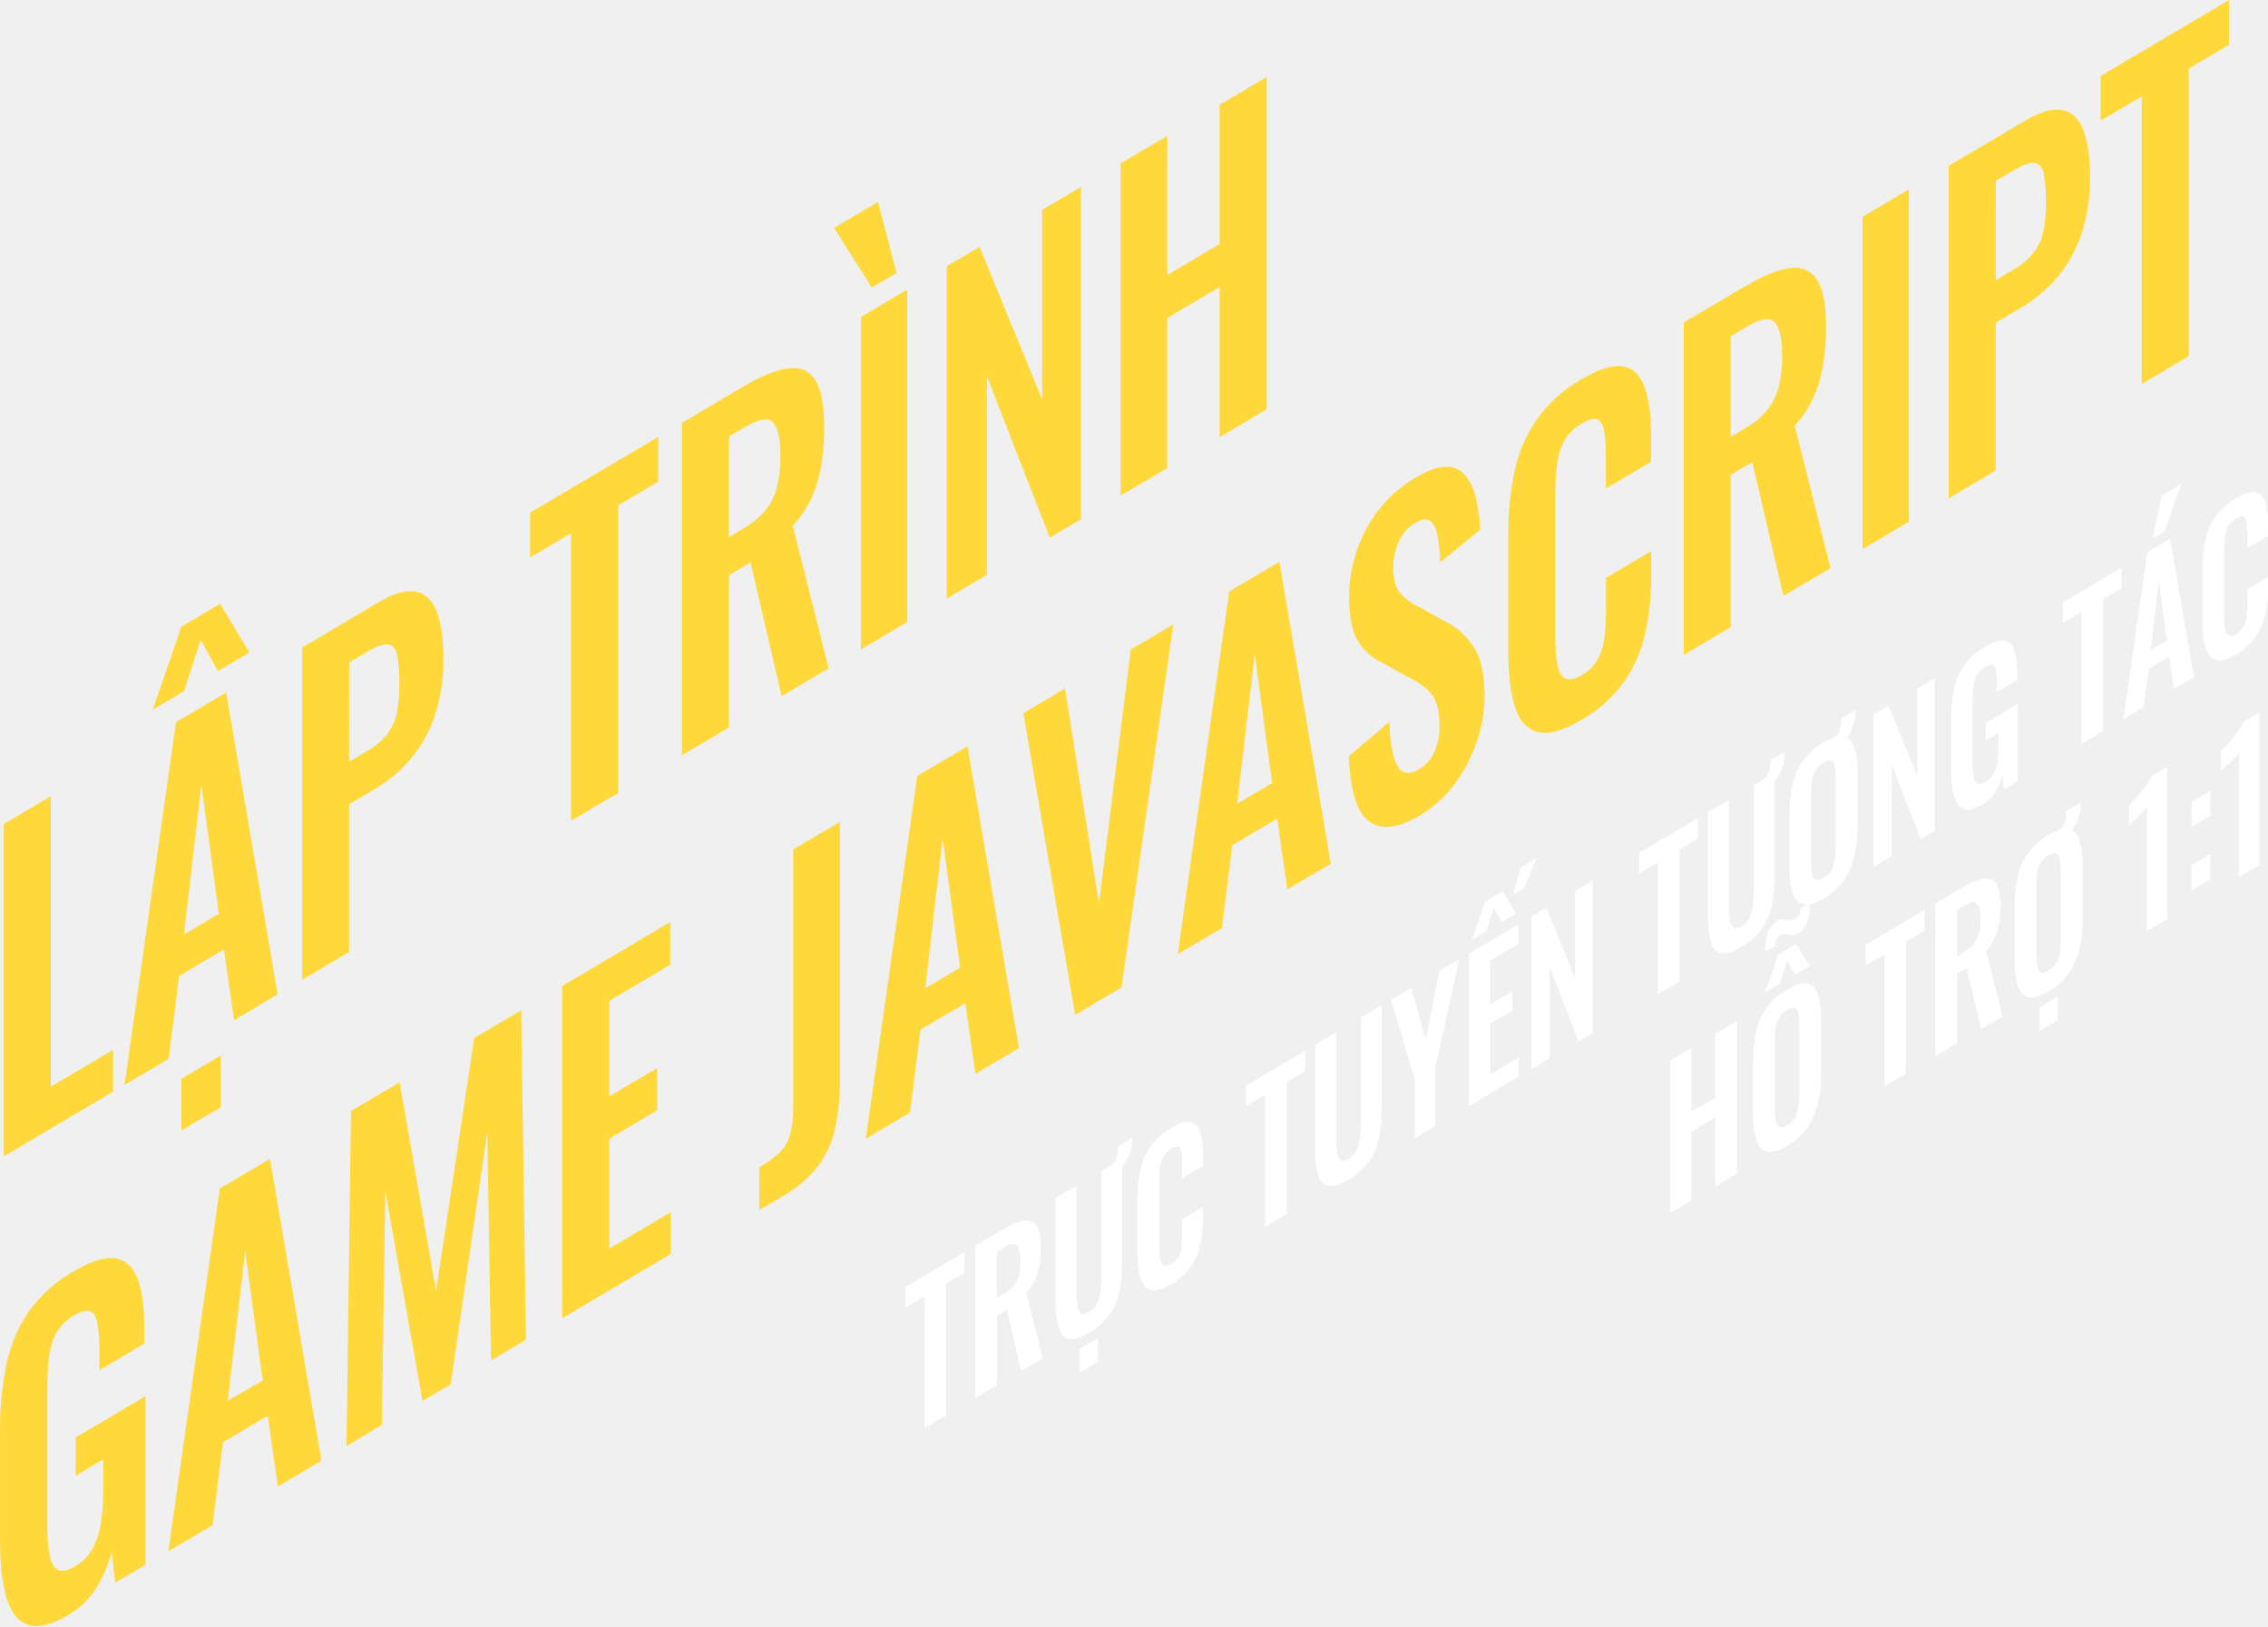
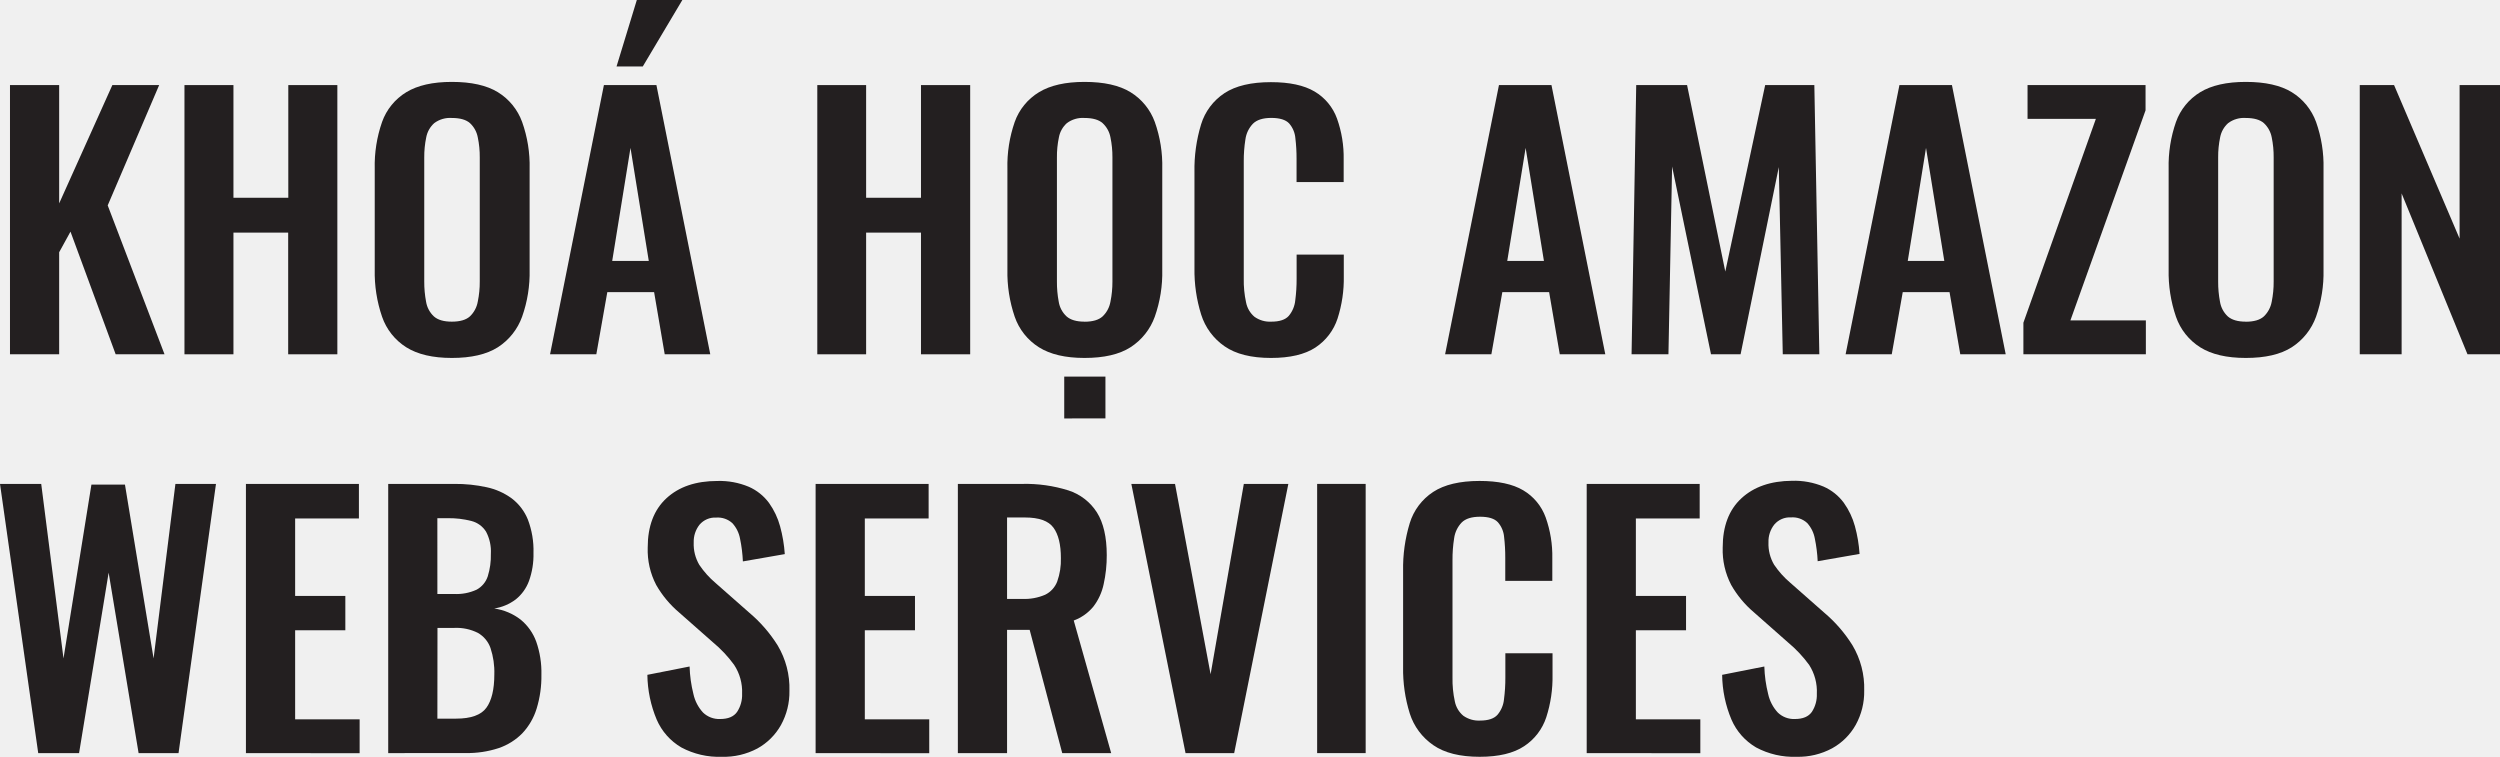
- <svg xmlns="http://www.w3.org/2000/svg" viewBox="0 0 825.64 591.85">
+ <svg xmlns="http://www.w3.org/2000/svg" id="Layer_1" data-name="Layer 1" viewBox="0 0 801.24 242.55">
  <defs>
-     <style>.cls-1{fill:#ffd83b;}.cls-2{fill:#fff;}</style>
+     <style>.cls-1{fill:#231f20;}</style>
  </defs>
-   <g id="Layer_3" data-name="Layer 3">
-     <path class="cls-1" d="M218,597.47V476.53l17.11-10.12V572.12l22.66-13.41v15.23Z" transform="translate(-216.61 -176.63)" />
-     <path class="cls-1" d="M261.94,571.48l18.73-132,18.27-10.81,18.73,109.86-15.84,9.37-3.7-25.73-16.31,9.64L278,562ZM272.23,434.9l10.4-30.19,14.11-8.34,10.64,17.74-11.45,6.77-6.24-11.38-6.13,18.7Zm10.4,153.16V569.25L297,560.77v18.81Zm.93-71.32,12.72-7.52-6.36-47Z" transform="translate(-216.61 -176.63)" />
-     <path class="cls-1" d="M326.57,533.26V412.32L354.09,396q8.43-5,13.7-4.07t7.75,7.14q2.47,6.22,2.48,17.12a64.17,64.17,0,0,1-3.12,20.88,48,48,0,0,1-8.73,15.69,51.92,51.92,0,0,1-13.24,11.12l-9.25,5.47v53.75Zm17.11-79.4,6.48-3.83a26,26,0,0,0,7.22-6A18.56,18.56,0,0,0,361,436.4a50.8,50.8,0,0,0,1-10.81,53.83,53.83,0,0,0-.75-10.23q-.75-3.66-3.24-4.14t-7.8,2.68l-6.48,3.83Z" transform="translate(-216.61 -176.63)" />
-     <path class="cls-1" d="M424.5,475.34V370.68l-14.91,8.82V363.22L456.3,335.6v16.27l-14.68,8.69V465.22Z" transform="translate(-216.61 -176.63)" />
-     <path class="cls-1" d="M464.86,451.47V330.54l22.43-13.27q9.48-5.61,16-6.56t9.95,4.05q3.4,5,3.41,17.09a86.72,86.72,0,0,1-1,13.76,48.35,48.35,0,0,1-3.53,12A39.32,39.32,0,0,1,505.21,368l13.07,51.84L501.16,430l-11.33-48.69L482,386v55.39ZM482,372.08l5.32-3.15a29.46,29.46,0,0,0,7.92-6.55,22.14,22.14,0,0,0,4.22-8.47,44.65,44.65,0,0,0,1.27-11.28q0-9.11-2.6-12.12t-9.89,1.29L482,335.5Z" transform="translate(-216.61 -176.63)" />
-     <path class="cls-1" d="M534,281.28l-13.76-21.72,16-9.44L543,276ZM530,413V292l16.88-10V403Z" transform="translate(-216.61 -176.63)" />
-     <path class="cls-1" d="M561.29,394.45V273.51l11.91-7L596,322V253l14.11-8.34V365.59l-11.33,6.7-22.9-58.72v72.26Z" transform="translate(-216.61 -176.63)" />
-     <path class="cls-1" d="M624.53,357V236.1l17-10v50.62l19.08-11.29V214.77l17.11-10.12V325.59l-17.11,10.12V281.06l-19.08,11.28V347Z" transform="translate(-216.61 -176.63)" />
-     <path class="cls-1" d="M241.47,764.4q-9.25,5.46-14.68,3.6T219,758.21q-2.37-7.92-2.37-20.62V697a113.63,113.63,0,0,1,2.31-23.77A53.06,53.06,0,0,1,227.08,654a50,50,0,0,1,16.13-14.54q9.58-5.69,15.26-4.85t8.15,7.2q2.49,6.36,2.49,17.56v6.28l-16.31,9.64v-6.87a60.74,60.74,0,0,0-.63-9.63c-.43-2.53-1.28-4.15-2.55-4.84s-3.33-.19-6.18,1.49a16.4,16.4,0,0,0-6.54,6.7,25.93,25.93,0,0,0-2.54,9,99.29,99.29,0,0,0-.52,10.47v50.61a55.73,55.73,0,0,0,.81,10.42q.81,4.15,3,5.31t6.24-1.22a17,17,0,0,0,6.36-6.45,28.88,28.88,0,0,0,3.06-9.28,73.51,73.51,0,0,0,.87-11.86V707.75l-10.06,6V699.82l25.44-15.05v61.37l-11,6.49-1.27-11.19a47,47,0,0,1-5.61,13.1A29.5,29.5,0,0,1,241.47,764.4Z" transform="translate(-216.61 -176.63)" />
-     <path class="cls-1" d="M277.89,741.21l18.73-132,18.27-10.81,18.73,109.86-15.84,9.37-3.7-25.73-16.3,9.64L294,731.71Zm21.62-54.74L312.23,679l-6.36-47Z" transform="translate(-216.61 -176.63)" />
-     <path class="cls-1" d="M342.76,702.85,344.38,581l17.69-10.46,13.29,75.89,13.88-92,17.11-10.12,1.74,119.91-12.72,7.52L394,588.5l-13.3,91.92-10.29,6.09-13.53-76.36-1.27,85.11Z" transform="translate(-216.61 -176.63)" />
-     <path class="cls-1" d="M421.27,656.42V535.48l39.31-23.25v15.53l-22.2,13.13v34.79l17.46-10.33v15.38l-17.46,10.33v40l22.43-13.26V633Z" transform="translate(-216.61 -176.63)" />
-     <path class="cls-1" d="M493,617V601.49a46,46,0,0,0,6.13-4.23,16,16,0,0,0,3.76-4.38,17.73,17.73,0,0,0,1.91-5.76,50.22,50.22,0,0,0,.58-8.18V485.77l17-10v94.06a77.53,77.53,0,0,1-1.85,17.89,35.54,35.54,0,0,1-6.41,13.65,45,45,0,0,1-12.9,10.84Z" transform="translate(-216.61 -176.63)" />
-     <path class="cls-1" d="M531.8,591.05l18.73-132,18.27-10.81,18.73,109.86-15.84,9.37L568,541.73l-16.3,9.64-3.81,30.18Zm21.62-54.74,12.72-7.52-6.36-47Z" transform="translate(-216.61 -176.63)" />
-     <path class="cls-1" d="M608,546,589.15,436.2l15.15-9,12.37,78.24,11.56-92.4,15.5-9.16L624.88,536Z" transform="translate(-216.61 -176.63)" />
-     <path class="cls-1" d="M645.35,523.9l18.73-132,18.27-10.81,18.73,109.86-15.84,9.37-3.7-25.73-16.31,9.64-3.81,30.18ZM667,469.16l12.72-7.52-6.36-47Z" transform="translate(-216.61 -176.63)" />
-     <path class="cls-1" d="M733.57,473.37q-8.45,5-14.11,4.09t-8.56-7.41q-2.88-6.49-3.23-18.24l14.68-12.42A61.17,61.17,0,0,0,723.68,451q1.1,4.72,3.35,6.3c1.51,1.05,3.49.85,6-.61a13.71,13.71,0,0,0,5.9-6.69,24.1,24.1,0,0,0,1.73-9.17q0-7.9-2.78-11.35a22.33,22.33,0,0,0-7.39-5.77l-11.8-6.47a19.43,19.43,0,0,1-7.92-7.63q-2.94-5.06-3-15.05a52.22,52.22,0,0,1,6.48-25.93A47.89,47.89,0,0,1,732,350.4q6.59-3.88,11-3.88a8.74,8.74,0,0,1,7,3.11,20.15,20.15,0,0,1,3.87,8.23,62,62,0,0,1,1.62,11.51l-14.57,11.9a68.25,68.25,0,0,0-1-9.57c-.5-2.69-1.39-4.5-2.66-5.45s-3.14-.67-5.61.78a14.6,14.6,0,0,0-5.84,6.67,21.75,21.75,0,0,0-2,9.18c0,4.08.65,7.06,2,8.92a16,16,0,0,0,5.67,4.78L743.05,403a25.73,25.73,0,0,1,9.88,8.86q4.11,6,4.11,17.95a51.6,51.6,0,0,1-2.95,17.12,55,55,0,0,1-8.21,15.38A42.84,42.84,0,0,1,733.57,473.37Z" transform="translate(-216.61 -176.63)" />
-     <path class="cls-1" d="M792.3,438.64Q782,444.72,776.17,443T768,433.51q-2.31-7.67-2.31-19.46V370.9A106.28,106.28,0,0,1,768,348a52.33,52.33,0,0,1,8.15-18.85,50.74,50.74,0,0,1,16.13-14.47Q802,309,807.51,310c3.66.68,6.26,3.19,7.8,7.56s2.32,10,2.32,17v10.16l-16.42,9.71V343.93a89,89,0,0,0-.41-9q-.4-3.94-2.2-5.35t-6.18,1.2a16.57,16.57,0,0,0-6.42,6.4,24.53,24.53,0,0,0-2.6,8.56,84.32,84.32,0,0,0-.58,10.27v52.56a51.62,51.62,0,0,0,.81,10.34q.81,3.78,3,4.68c1.43.6,3.37.17,5.84-1.29a14.89,14.89,0,0,0,6.07-6.2,24.19,24.19,0,0,0,2.25-8.28,99.36,99.36,0,0,0,.47-10V386.94l16.42-9.71v9.7a91.11,91.11,0,0,1-2.2,20.34,50.45,50.45,0,0,1-7.69,17.53A48.08,48.08,0,0,1,792.3,438.64Z" transform="translate(-216.61 -176.63)" />
-     <path class="cls-1" d="M829.53,415V294L852,280.77q9.48-5.61,16-6.56t9.94,4.05q3.42,5,3.41,17.09a85.64,85.64,0,0,1-1,13.76,48.34,48.34,0,0,1-3.52,12,39.32,39.32,0,0,1-6.88,10.42L883,383.38,865.84,393.5l-11.33-48.69-7.86,4.65v55.39Zm17.12-79.4,5.31-3.15a29.36,29.36,0,0,0,7.93-6.55,22.14,22.14,0,0,0,4.22-8.47,45.17,45.17,0,0,0,1.27-11.28q0-9.11-2.6-12.12t-9.89,1.29l-6.24,3.7Z" transform="translate(-216.61 -176.63)" />
-     <path class="cls-1" d="M894.63,376.48V255.54l16.88-10V366.49Z" transform="translate(-216.61 -176.63)" />
-     <path class="cls-1" d="M926,358V237l27.52-16.28q8.44-5,13.7-4.07c3.51.61,6.09,3,7.75,7.14s2.49,9.85,2.49,17.12a64.21,64.21,0,0,1-3.12,20.88,48.36,48.36,0,0,1-8.73,15.69,51.85,51.85,0,0,1-13.24,11.11l-9.25,5.47v53.76Zm17.12-79.4,6.47-3.83a26.24,26.24,0,0,0,7.23-6,18.52,18.52,0,0,0,3.58-7.65,50.09,50.09,0,0,0,1-10.81,54,54,0,0,0-.75-10.23c-.5-2.44-1.58-3.81-3.23-4.13s-4.26.58-7.81,2.67l-6.47,3.83Z" transform="translate(-216.61 -176.63)" />
-     <path class="cls-1" d="M996.26,316.37V211.71l-14.91,8.82V204.25l46.71-27.62V192.9l-14.68,8.69V306.25Z" transform="translate(-216.61 -176.63)" />
-   </g>
-   <g id="Layer_4" data-name="Layer 4">
-     <path class="cls-2" d="M553.13,696.45v-48l-6.84,4.05V645l21.43-12.68v7.47l-6.73,4v48Z" transform="translate(-216.61 -176.63)" />
-     <path class="cls-2" d="M571.65,685.49V630L582,623.9a21.24,21.24,0,0,1,7.35-3,4.34,4.34,0,0,1,4.56,1.86c1,1.53,1.57,4.14,1.57,7.84a39.34,39.34,0,0,1-.48,6.31,22.35,22.35,0,0,1-1.62,5.52,17.79,17.79,0,0,1-3.16,4.78l6,23.79-7.86,4.65-5.2-22.35-3.6,2.13v25.43Zm7.86-36.44,2.44-1.44a13.36,13.36,0,0,0,3.63-3,10.1,10.1,0,0,0,1.94-3.89,20.46,20.46,0,0,0,.58-5.17c0-2.79-.4-4.64-1.19-5.57s-2.31-.72-4.54.6l-2.86,1.69Z" transform="translate(-216.61 -176.63)" />
-     <path class="cls-2" d="M613,661.77q-4.77,2.82-7.43,2.13c-1.76-.46-3-1.89-3.66-4.28a35.84,35.84,0,0,1-1-9.41V612.66l7.65-4.52v38.72a38,38,0,0,0,.26,4.74,4.48,4.48,0,0,0,1.25,3c.65.55,1.63.43,2.94-.34a7.38,7.38,0,0,0,3-3.18,14,14,0,0,0,1.22-4.42,42.12,42.12,0,0,0,.29-5.07V602.84l7.59-4.49V635.9a50.81,50.81,0,0,1-1,10.6,23.58,23.58,0,0,1-3.63,8.6A23.24,23.24,0,0,1,613,661.77Zm-3.29,14.41v-8.63l6.58-3.89v8.63Zm10.51-70.76v-4.18l.53-.32a5,5,0,0,0,2.23-2.68,13.19,13.19,0,0,0,.64-4.49l5.25-3.11a16.56,16.56,0,0,1-2.17,8.52,16.39,16.39,0,0,1-5.9,5.91Z" transform="translate(-216.61 -176.63)" />
-     <path class="cls-2" d="M642.87,644.13q-4.73,2.79-7.41,2c-1.78-.54-3-2-3.74-4.33a31.89,31.89,0,0,1-1.06-8.94V613a49.1,49.1,0,0,1,1.06-10.49,24.22,24.22,0,0,1,3.74-8.66,23.32,23.32,0,0,1,7.41-6.64q4.46-2.64,7-2.17a4.71,4.71,0,0,1,3.58,3.46,23.89,23.89,0,0,1,1.06,7.81V601L647,605.46v-4.79q0-2.34-.18-4.14a3.49,3.49,0,0,0-1-2.46c-.55-.43-1.5-.24-2.84.55a7.6,7.6,0,0,0-2.94,2.94,11.29,11.29,0,0,0-1.2,3.93,38.43,38.43,0,0,0-.26,4.71v24.12a23.59,23.59,0,0,0,.37,4.75,2.73,2.73,0,0,0,1.35,2.15,3.14,3.14,0,0,0,2.68-.59,6.86,6.86,0,0,0,2.79-2.85,11.26,11.26,0,0,0,1-3.8c.14-1.41.21-2.93.21-4.58v-5l7.54-4.46v4.46a41.76,41.76,0,0,1-1,9.33,23.09,23.09,0,0,1-3.53,8A22.11,22.11,0,0,1,642.87,644.13Z" transform="translate(-216.61 -176.63)" />
-     <path class="cls-2" d="M677.15,623.1v-48l-6.85,4.05v-7.47L691.74,559v7.47l-6.74,4v48Z" transform="translate(-216.61 -176.63)" />
-     <path class="cls-2" d="M707.45,605.94q-4.77,2.82-7.43,2.13t-3.66-4.28a35.84,35.84,0,0,1-1-9.41V556.83l7.64-4.52V591a37.91,37.91,0,0,0,.27,4.74,4.42,4.42,0,0,0,1.24,3c.66.55,1.64.44,3-.33a7.38,7.38,0,0,0,3-3.18,14.22,14.22,0,0,0,1.22-4.42,44.33,44.33,0,0,0,.29-5.08V547l7.59-4.49v37.55a51.5,51.5,0,0,1-1,10.6,22.12,22.12,0,0,1-11.09,15.27Z" transform="translate(-216.61 -176.63)" />
-     <path class="cls-2" d="M731.7,590.84V569.66L723,540.48l7.32-4.33L735.63,555l5-25,7.16-4.24-8.6,39.42v21.17Z" transform="translate(-216.61 -176.63)" />
-     <path class="cls-2" d="M751.34,579.23V523.72l18-10.67v7.13l-10.19,6v16l8-4.74v7.06l-8,4.74v18.36l10.3-6.09v7Zm1.11-60.55,4.78-13.86L763.7,501l4.88,8.14-5.25,3.11L760.46,507l-2.81,8.58Zm15-16.49,2.81-9.89,5.73-3.39L771.5,499.8Z" transform="translate(-216.61 -176.63)" />
-     <path class="cls-2" d="M774.05,565.79v-55.5l5.47-3.23L790,532.53V500.87l6.47-3.83v55.51l-5.2,3.08-10.5-27v33.17Z" transform="translate(-216.61 -176.63)" />
-     <path class="cls-2" d="M820.16,538.52v-48l-6.84,4v-7.47l21.44-12.67v7.46l-6.74,4v48Z" transform="translate(-216.61 -176.63)" />
-     <path class="cls-2" d="M850.47,521.36q-4.79,2.82-7.43,2.13t-3.66-4.28a35.41,35.41,0,0,1-1-9.41V472.25l7.64-4.52v38.72a40.05,40.05,0,0,0,.26,4.74,4.47,4.47,0,0,0,1.25,3c.65.56,1.64.44,3-.33a7.36,7.36,0,0,0,3-3.18,14.23,14.23,0,0,0,1.23-4.42,44.33,44.33,0,0,0,.29-5.08V462.43l7.59-4.49v37.55a51.5,51.5,0,0,1-1,10.6,23.65,23.65,0,0,1-3.64,8.59A23.22,23.22,0,0,1,850.47,521.36ZM857.68,465v-4.18l.53-.32a4.94,4.94,0,0,0,2.23-2.69,13.09,13.09,0,0,0,.64-4.48l5.25-3.11a16.56,16.56,0,0,1-2.17,8.52,16.36,16.36,0,0,1-5.89,5.91Z" transform="translate(-216.61 -176.63)" />
-     <path class="cls-2" d="M880.4,503.66q-4.57,2.7-7.27,2.1t-3.88-4a28.61,28.61,0,0,1-1.17-9V472a42.66,42.66,0,0,1,1.17-10.32,24,24,0,0,1,3.88-8.43,23.67,23.67,0,0,1,7.27-6.42q4.67-2.76,7.35-2.22t3.87,3.84a26.9,26.9,0,0,1,1.19,8.92v20.83a42.45,42.45,0,0,1-1.19,10.34,25.8,25.8,0,0,1-3.87,8.59A23.49,23.49,0,0,1,880.4,503.66Zm0-7.47a7.81,7.81,0,0,0,2.89-2.81,11.06,11.06,0,0,0,1.25-3.75,29.68,29.68,0,0,0,.31-4.37V459.7a21.69,21.69,0,0,0-.31-4,3,3,0,0,0-1.25-2.18c-.62-.34-1.59-.12-2.89.65a7.77,7.77,0,0,0-2.82,2.72,10.45,10.45,0,0,0-1.27,3.67,28.67,28.67,0,0,0-.32,4.37V490.5a25.12,25.12,0,0,0,.29,4,3,3,0,0,0,1.25,2.28C878.17,497.14,879.12,496.94,880.4,496.19Zm2.54-46.12v-4.18l1.06-.63a5,5,0,0,0,2.23-2.69,13.15,13.15,0,0,0,.64-4.49l5.25-3.1a16.26,16.26,0,0,1-8.06,14.43Z" transform="translate(-216.61 -176.63)" />
-     <path class="cls-2" d="M898.6,492.14V436.63l5.46-3.23,10.46,25.48V427.22l6.47-3.83v55.5l-5.2,3.08-10.51-27v33.16Z" transform="translate(-216.61 -176.63)" />
-     <path class="cls-2" d="M938.29,469.42q-4.24,2.5-6.74,1.65c-1.66-.57-2.86-2.07-3.58-4.49a33.73,33.73,0,0,1-1.09-9.47V438.47a52.48,52.48,0,0,1,1.06-10.9,24.51,24.51,0,0,1,3.74-8.83,23.16,23.16,0,0,1,7.41-6.67c2.93-1.74,5.27-2.48,7-2.23a4.69,4.69,0,0,1,3.74,3.31,22.84,22.84,0,0,1,1.14,8.06v2.88l-7.48,4.42v-3.15a28.25,28.25,0,0,0-.29-4.42,2.92,2.92,0,0,0-1.17-2.22c-.58-.32-1.53-.09-2.84.69a7.39,7.39,0,0,0-3,3.07A11.93,11.93,0,0,0,935,426.6a45.61,45.61,0,0,0-.24,4.8v23.23a25.4,25.4,0,0,0,.37,4.78,3.28,3.28,0,0,0,1.38,2.44c.67.36,1.63.17,2.87-.56a7.79,7.79,0,0,0,2.91-3,12.88,12.88,0,0,0,1.41-4.26,33.27,33.27,0,0,0,.4-5.44v-5.21l-4.62,2.73v-6.37l11.68-6.91V461l-5,3-.59-5.14a21.43,21.43,0,0,1-2.57,6A13.62,13.62,0,0,1,938.29,469.42Z" transform="translate(-216.61 -176.63)" />
-     <path class="cls-2" d="M974.38,447.32v-48l-6.85,4.05v-7.47L989,383.18v7.47l-6.74,4v48Z" transform="translate(-216.61 -176.63)" />
-     <path class="cls-2" d="M989.66,438.28l8.6-60.59,8.38-5,8.6,50.42-7.27,4.3-1.7-11.81-7.48,4.43L997,433.92Zm9.92-25.12,5.84-3.45-2.92-21.58Zm.69-40.5,3.24-15.62,7.27-4.3-6.31,17.44Z" transform="translate(-216.61 -176.63)" />
-     <path class="cls-2" d="M1030.63,414.81q-4.73,2.79-7.4,2c-1.79-.54-3-2-3.75-4.33a31.89,31.89,0,0,1-1.06-8.94v-19.8a49.27,49.27,0,0,1,1.06-10.5,24.09,24.09,0,0,1,3.75-8.65,23.18,23.18,0,0,1,7.4-6.64q4.45-2.64,7-2.17c1.68.3,2.87,1.46,3.58,3.46a23.86,23.86,0,0,1,1.06,7.8v4.66l-7.54,4.46v-4.8c0-1.55-.06-2.93-.18-4.13a3.49,3.49,0,0,0-1-2.46c-.55-.43-1.49-.24-2.84.55a7.6,7.6,0,0,0-2.94,2.94,11.29,11.29,0,0,0-1.2,3.93,40.52,40.52,0,0,0-.26,4.71V401a23.59,23.59,0,0,0,.37,4.75,2.76,2.76,0,0,0,1.35,2.15,3.14,3.14,0,0,0,2.68-.59,6.92,6.92,0,0,0,2.79-2.85,11,11,0,0,0,1-3.8c.14-1.41.21-2.93.21-4.58v-5l7.54-4.46v4.46a41.76,41.76,0,0,1-1,9.33,23.09,23.09,0,0,1-3.53,8A22.11,22.11,0,0,1,1030.63,414.81Z" transform="translate(-216.61 -176.63)" />
-     <path class="cls-2" d="M824.52,618.18V562.67l7.8-4.61v23.23l8.75-5.18V552.88l7.86-4.64v55.5l-7.86,4.65V583.31l-8.75,5.18v25.08Z" transform="translate(-216.61 -176.63)" />
-     <path class="cls-2" d="M867.18,593.7q-4.56,2.7-7.27,2.11c-1.8-.4-3.09-1.73-3.87-4a28.61,28.61,0,0,1-1.17-9V562A42.77,42.77,0,0,1,856,551.67a23,23,0,0,1,11.14-14.85q4.68-2.76,7.35-2.22t3.88,3.84a27.23,27.23,0,0,1,1.19,8.93V568.2a42.87,42.87,0,0,1-1.19,10.33,25.58,25.58,0,0,1-3.88,8.6A23.12,23.12,0,0,1,867.18,593.7Zm4.25-77.41a3.77,3.77,0,0,1-2.55.65l-2.12-.39a3,3,0,0,0-2.12.47,3.3,3.3,0,0,0-1.46,1.58,6,6,0,0,0-.4,2.33l-3.72,2.19a26.49,26.49,0,0,1,.4-4.65,12.1,12.1,0,0,1,1.41-3.92,7.52,7.52,0,0,1,2.7-2.73,3.67,3.67,0,0,1,2.39-.62c.71.1,1.41.22,2.1.33a3.4,3.4,0,0,0,3.45-1.93,5.91,5.91,0,0,0,.4-2.29l3.5-2.08a34.12,34.12,0,0,1-.27,4.27,12.4,12.4,0,0,1-1.14,4A6.44,6.44,0,0,1,871.43,516.29Zm-12.26,21.5L864,523.94l6.47-3.83,4.88,8.14-5.25,3.11-2.87-5.23-2.81,8.59Zm8,48.44a7.59,7.59,0,0,0,2.89-2.81,10.71,10.71,0,0,0,1.25-3.75,29.46,29.46,0,0,0,.32-4.37V549.74a21.75,21.75,0,0,0-.32-4,2.92,2.92,0,0,0-1.25-2.17c-.61-.34-1.58-.13-2.89.64a7.84,7.84,0,0,0-2.81,2.73,10.25,10.25,0,0,0-1.27,3.67,27.24,27.24,0,0,0-.32,4.36v25.56a25,25,0,0,0,.29,4,3,3,0,0,0,1.25,2.28C865,587.18,865.91,587,867.18,586.23Z" transform="translate(-216.61 -176.63)" />
-     <path class="cls-2" d="M902.58,572V524l-6.85,4v-7.47l21.44-12.68v7.47l-6.74,4v48Z" transform="translate(-216.61 -176.63)" />
-     <path class="cls-2" d="M921.1,561.06V505.55l10.29-6.08a21.24,21.24,0,0,1,7.35-3,4.36,4.36,0,0,1,4.57,1.85c1,1.54,1.56,4.15,1.56,7.85a39.34,39.34,0,0,1-.48,6.31,21.92,21.92,0,0,1-1.61,5.52,18.45,18.45,0,0,1-3.16,4.78l6,23.79-7.86,4.65-5.2-22.35L929,531v25.43ZM929,524.62l2.44-1.44a13.42,13.42,0,0,0,3.64-3,10.1,10.1,0,0,0,1.94-3.89,20.92,20.92,0,0,0,.58-5.17c0-2.79-.4-4.64-1.19-5.57s-2.31-.72-4.54.6L929,507.83Z" transform="translate(-216.61 -176.63)" />
-     <path class="cls-2" d="M962.33,537.43q-4.56,2.7-7.27,2.11c-1.8-.4-3.1-1.74-3.87-4a28.61,28.61,0,0,1-1.17-9V505.72a42.71,42.71,0,0,1,1.17-10.32,23,23,0,0,1,11.14-14.85q4.67-2.76,7.35-2.22t3.87,3.84a26.93,26.93,0,0,1,1.2,8.93v20.83a42.36,42.36,0,0,1-1.2,10.33,25.37,25.37,0,0,1-3.87,8.6A23.34,23.34,0,0,1,962.33,537.43Zm0-7.47a7.66,7.66,0,0,0,2.89-2.81,10.71,10.71,0,0,0,1.25-3.75,29.46,29.46,0,0,0,.32-4.37V493.47a21.75,21.75,0,0,0-.32-4,2.92,2.92,0,0,0-1.25-2.17c-.62-.35-1.58-.13-2.89.65a7.74,7.74,0,0,0-2.81,2.72,10.46,10.46,0,0,0-1.28,3.67,28.58,28.58,0,0,0-.31,4.36v25.56a23.93,23.93,0,0,0,.29,4,3,3,0,0,0,1.24,2.28C960.1,530.91,961.06,530.71,962.33,530Zm-3.24,21.86v-8.64l6.58-3.89v8.63Zm5.79-68v-4.18l1.06-.62a5.1,5.1,0,0,0,2.23-2.69,13.44,13.44,0,0,0,.64-4.49l5.25-3.11a16.57,16.57,0,0,1-2.18,8.52,16.28,16.28,0,0,1-5.89,5.91Z" transform="translate(-216.61 -176.63)" />
-     <path class="cls-2" d="M998.2,515.46v-45c-.21.26-.62.71-1.24,1.35s-1.3,1.31-2.05,2-1.42,1.34-2,1.93-1,1-1.3,1.32V470c.49-.52,1.11-1.21,1.86-2.06s1.53-1.78,2.36-2.8,1.61-2.06,2.33-3.13a23.29,23.29,0,0,0,1.78-3l5.63-3.32v55.5Z" transform="translate(-216.61 -176.63)" />
-     <path class="cls-2" d="M1014.39,477.59v-9.18l6.9-4.08v9.18Zm0,23.16v-9.18l6.9-4.08v9.18Z" transform="translate(-216.61 -176.63)" />
-     <path class="cls-2" d="M1031.69,495.66v-45c-.21.26-.63.71-1.25,1.35s-1.3,1.31-2,2-1.43,1.33-2,1.92-1.06,1-1.3,1.32v-7.06c.49-.52,1.11-1.2,1.85-2.05s1.53-1.79,2.37-2.81,1.6-2.05,2.33-3.12a24.48,24.48,0,0,0,1.78-3l5.62-3.33v55.51Z" transform="translate(-216.61 -176.63)" />
-   </g>
+   <path class="cls-1" d="M119.38,371.46V285.18h15.76V323.1l17.05-37.92h15L150.7,323.74l18.21,47.72H153.25l-14.48-39.31-3.63,6.61v32.7Z" transform="translate(-116.18 -257.91)" />
+   <path class="cls-1" d="M175.3,371.46V285.18H191v36.11h17.58V285.18H224.3v86.28H208.54v-39H191v39Z" transform="translate(-116.18 -257.91)" />
+   <path class="cls-1" d="M261,372.63q-9.16,0-14.6-3.41a18.82,18.82,0,0,1-7.77-9.8,43.74,43.74,0,0,1-2.35-15.12V312a42.37,42.37,0,0,1,2.35-15,18.33,18.33,0,0,1,7.77-9.54q5.43-3.3,14.6-3.3,9.36,0,14.75,3.3a18.66,18.66,0,0,1,7.77,9.54,41.64,41.64,0,0,1,2.4,15V344.4a42.2,42.2,0,0,1-2.4,15,19.46,19.46,0,0,1-7.77,9.8Q270.32,372.64,261,372.63ZM261,361c2.62,0,4.56-.57,5.8-1.7a8.57,8.57,0,0,0,2.5-4.69,30.75,30.75,0,0,0,.64-6.5V308.4a29.89,29.89,0,0,0-.64-6.5,8.24,8.24,0,0,0-2.5-4.53c-1.24-1.1-3.18-1.65-5.8-1.65a8.45,8.45,0,0,0-5.65,1.65,8.13,8.13,0,0,0-2.56,4.53,30.52,30.52,0,0,0-.64,6.5v39.73a33.76,33.76,0,0,0,.59,6.5,8.21,8.21,0,0,0,2.5,4.69Q257.11,361,261,361Z" transform="translate(-116.18 -257.91)" />
+   <path class="cls-1" d="M292.47,371.46l17.26-86.28h16.83l17.26,86.28h-14.6l-3.4-19.92h-15l-3.52,19.92Zm19.92-29.93h11.72l-5.86-36.22Zm1.39-62.32,6.5-21.3h14.59l-12.68,21.3Z" transform="translate(-116.18 -257.91)" />
+   <path class="cls-1" d="M378.12,371.46V285.18h15.65v36.11h17.58V285.18h15.77v86.28H411.35v-39H393.77v39Z" transform="translate(-116.18 -257.91)" />
+   <path class="cls-1" d="M463.76,372.63q-9.17,0-14.59-3.41a18.79,18.79,0,0,1-7.78-9.8,44,44,0,0,1-2.34-15.12V312a42.61,42.61,0,0,1,2.34-15,18.3,18.3,0,0,1,7.78-9.54q5.43-3.3,14.59-3.3,9.38,0,14.75,3.3a18.68,18.68,0,0,1,7.78,9.54,41.65,41.65,0,0,1,2.39,15V344.4a42.21,42.21,0,0,1-2.39,15,19.47,19.47,0,0,1-7.78,9.8Q473.13,372.64,463.76,372.63Zm0-11.61c2.62,0,4.56-.57,5.8-1.7a8.58,8.58,0,0,0,2.51-4.69,31.42,31.42,0,0,0,.64-6.5V308.4a30.52,30.52,0,0,0-.64-6.5,8.25,8.25,0,0,0-2.51-4.53c-1.24-1.1-3.18-1.65-5.8-1.65a8.45,8.45,0,0,0-5.65,1.65,8.06,8.06,0,0,0-2.55,4.53,29.89,29.89,0,0,0-.64,6.5v39.73a33.79,33.79,0,0,0,.58,6.5,8.16,8.16,0,0,0,2.51,4.69Q459.92,361,463.76,361Zm-6.5,31V378.6h13.21V392Z" transform="translate(-116.18 -257.91)" />
+   <path class="cls-1" d="M523.52,372.63q-9.49,0-14.86-3.73a19.38,19.38,0,0,1-7.51-10.17A47.31,47.31,0,0,1,499,343.87V313.09a49.37,49.37,0,0,1,2.13-15.34,18.42,18.42,0,0,1,7.51-10q5.37-3.51,14.86-3.51,8.94,0,14,3a16.62,16.62,0,0,1,7.19,8.68,37,37,0,0,1,2.13,13.1v7.24H531.72v-7.45a53.21,53.21,0,0,0-.38-6.61,8.2,8.2,0,0,0-2-4.74q-1.65-1.75-5.7-1.76c-2.7,0-4.67.63-5.91,1.87a9,9,0,0,0-2.4,5,43.32,43.32,0,0,0-.53,7.09v37.49a33.07,33.07,0,0,0,.75,7.73,8,8,0,0,0,2.71,4.58,8.52,8.52,0,0,0,5.38,1.54q3.95,0,5.59-1.86a9.15,9.15,0,0,0,2.08-5,51.53,51.53,0,0,0,.43-6.92V339.5h15.12v6.93a41.85,41.85,0,0,1-2,13.58,17.69,17.69,0,0,1-7.08,9.27Q532.67,372.63,523.52,372.63Z" transform="translate(-116.18 -257.91)" />
+   <path class="cls-1" d="M579.33,371.46l17.26-86.28h16.83l17.25,86.28H616.08l-3.41-19.92h-15l-3.51,19.92Zm19.92-29.93H611l-5.86-36.22Z" transform="translate(-116.18 -257.91)" />
+   <path class="cls-1" d="M639.09,371.46l1.49-86.28h16.3l12.25,59.76,12.78-59.76h15.76l1.6,86.28H687.55l-1.27-60-12.25,60h-9.48l-12.47-60.18-1.17,60.18Z" transform="translate(-116.18 -257.91)" />
+   <path class="cls-1" d="M707.69,371.46l17.25-86.28h16.83L759,371.46H744.44L741,351.54H726l-3.52,19.92Zm19.92-29.93h11.71l-5.86-36.22Z" transform="translate(-116.18 -257.91)" />
+   <path class="cls-1" d="M764.67,371.46V361.34L787.9,296H766V285.18h37.82v8.09l-24.08,67.32h24.18v10.87Z" transform="translate(-116.18 -257.91)" />
+   <path class="cls-1" d="M835.94,372.63q-9.16,0-14.6-3.41a18.82,18.82,0,0,1-7.77-9.8,43.74,43.74,0,0,1-2.35-15.12V312a42.37,42.37,0,0,1,2.35-15,18.33,18.33,0,0,1,7.77-9.54q5.43-3.3,14.6-3.3,9.36,0,14.75,3.3a18.73,18.73,0,0,1,7.78,9.54,41.87,41.87,0,0,1,2.39,15V344.4a42.43,42.43,0,0,1-2.39,15,19.53,19.53,0,0,1-7.78,9.8Q845.31,372.64,835.94,372.63Zm0-11.61c2.62,0,4.56-.57,5.8-1.7a8.65,8.65,0,0,0,2.51-4.69,31.44,31.44,0,0,0,.63-6.5V308.4a30.56,30.56,0,0,0-.63-6.5,8.31,8.31,0,0,0-2.51-4.53c-1.24-1.1-3.18-1.65-5.8-1.65a8.45,8.45,0,0,0-5.65,1.65,8.13,8.13,0,0,0-2.56,4.53,30.52,30.52,0,0,0-.64,6.5v39.73a33.76,33.76,0,0,0,.59,6.5,8.21,8.21,0,0,0,2.5,4.69Q832.1,361,835.94,361Z" transform="translate(-116.18 -257.91)" />
+   <path class="cls-1" d="M872.47,371.46V285.18h11l21,49.21V285.18h13v86.28H907L885.89,319.9v51.56Z" transform="translate(-116.18 -257.91)" />
+   <path class="cls-1" d="M128.43,499.28,116.18,413h13.21l7.14,55.93,8.95-55.71h10.75l9.17,55.71,7-55.93h13l-12,86.28H160.6L151,441.44l-9.48,57.84Z" transform="translate(-116.18 -257.91)" />
+   <path class="cls-1" d="M195,499.28V413h36.21v11.08H210.77V448.9h16.09v11H210.77v28.55h20.67v10.86Z" transform="translate(-116.18 -257.91)" />
+   <path class="cls-1" d="M240.6,499.28V413h21.19a46.48,46.48,0,0,1,10.39,1.07,21.08,21.08,0,0,1,8,3.57,16.07,16.07,0,0,1,5.17,6.76,27.8,27.8,0,0,1,1.81,10.76,24.88,24.88,0,0,1-1.44,8.95A13.56,13.56,0,0,1,281.5,450a15.35,15.35,0,0,1-6.92,2.93,17.89,17.89,0,0,1,8.47,3.57,16.36,16.36,0,0,1,5,7.08,29.93,29.93,0,0,1,1.65,10.55,35.18,35.18,0,0,1-1.54,10.91,20.15,20.15,0,0,1-4.58,7.89,19.41,19.41,0,0,1-7.56,4.74,32,32,0,0,1-10.6,1.59Zm15.76-51h5.33a15.47,15.47,0,0,0,7.24-1.38,7.52,7.52,0,0,0,3.57-4.26,22.29,22.29,0,0,0,1-7.25,13.53,13.53,0,0,0-1.54-7.08,7.78,7.78,0,0,0-4.64-3.41,28.7,28.7,0,0,0-7.88-.91h-3.09Zm0,39.95h6c4.75,0,8-1.16,9.69-3.47s2.56-5.87,2.56-10.7a24.36,24.36,0,0,0-1.23-8.47,9,9,0,0,0-4.05-4.85,15.26,15.26,0,0,0-7.51-1.59h-5.43Z" transform="translate(-116.18 -257.91)" />
+   <path class="cls-1" d="M347.54,500.46a25.53,25.53,0,0,1-13-3,19.09,19.09,0,0,1-7.88-8.89,38.25,38.25,0,0,1-3-14.38l13.53-2.67a41.22,41.22,0,0,0,1.23,8.84,12.83,12.83,0,0,0,3.08,5.92,7.45,7.45,0,0,0,5.49,2.07q3.84,0,5.43-2.29a9.85,9.85,0,0,0,1.6-5.8,15.65,15.65,0,0,0-2.56-9.27,39.68,39.68,0,0,0-6.81-7.24l-10.87-9.59a33,33,0,0,1-7.3-8.79,24.2,24.2,0,0,1-2.71-12q0-10.23,6-15.77t16.3-5.54a24.23,24.23,0,0,1,10.12,1.87,16.09,16.09,0,0,1,6.45,5.16,23.56,23.56,0,0,1,3.56,7.51,45,45,0,0,1,1.5,8.9l-13.43,2.34a45.68,45.68,0,0,0-.9-7.24,10.1,10.1,0,0,0-2.45-5,6.92,6.92,0,0,0-5.17-1.81,6.56,6.56,0,0,0-5.38,2.29,8.76,8.76,0,0,0-1.86,5.7,13.07,13.07,0,0,0,1.81,7.19,28.41,28.41,0,0,0,5.22,5.81l10.76,9.48a44.78,44.78,0,0,1,9.11,10.49,26.79,26.79,0,0,1,3.78,14.54,21.88,21.88,0,0,1-2.72,11,19.42,19.42,0,0,1-7.56,7.51A22.86,22.86,0,0,1,347.54,500.46Z" transform="translate(-116.18 -257.91)" />
+   <path class="cls-1" d="M377.58,499.28V413H413.8v11.08H393.35V448.9h16.08v11H393.35v28.55H414v10.86Z" transform="translate(-116.18 -257.91)" />
+   <path class="cls-1" d="M423.17,499.28V413h20.67a45.69,45.69,0,0,1,14.75,2.08,17,17,0,0,1,9.16,7.08q3.13,5,3.14,13.64a41.73,41.73,0,0,1-1,9.37,17.87,17.87,0,0,1-3.24,7.09,14.63,14.63,0,0,1-6.34,4.52l12,42.5H456.62l-10.44-39.51h-7.24v39.51Zm15.77-49.42h4.9a16.69,16.69,0,0,0,7.29-1.33,7.79,7.79,0,0,0,3.89-4.26,20.51,20.51,0,0,0,1.17-7.51q0-6.5-2.39-9.75t-9.11-3.25h-5.75Z" transform="translate(-116.18 -257.91)" />
+   <path class="cls-1" d="M496.14,499.28,478.77,413h14l11.4,61,10.65-61h14.27l-17.36,86.28Z" transform="translate(-116.18 -257.91)" />
+   <path class="cls-1" d="M538.32,499.28V413h15.55v86.28Z" transform="translate(-116.18 -257.91)" />
+   <path class="cls-1" d="M590.41,500.46q-9.49,0-14.86-3.73A19.45,19.45,0,0,1,568,486.56a47.36,47.36,0,0,1-2.13-14.86V440.91A49.42,49.42,0,0,1,568,425.57a18.36,18.36,0,0,1,7.51-10q5.37-3.51,14.86-3.52,8.94,0,14,3a16.66,16.66,0,0,1,7.19,8.68,37,37,0,0,1,2.13,13.1v7.25H598.61v-7.46a55.29,55.29,0,0,0-.37-6.6,8.21,8.21,0,0,0-2-4.74c-1.1-1.18-3-1.76-5.7-1.76s-4.67.62-5.91,1.86a9.09,9.09,0,0,0-2.4,5,43.19,43.19,0,0,0-.53,7.08V475a33,33,0,0,0,.75,7.72,8,8,0,0,0,2.71,4.58,8.52,8.52,0,0,0,5.38,1.55q3.94,0,5.59-1.87a9,9,0,0,0,2.08-5,51.69,51.69,0,0,0,.43-6.93v-7.77h15.12v6.92a41.81,41.81,0,0,1-2,13.58,17.69,17.69,0,0,1-7.08,9.27Q599.56,500.46,590.41,500.46Z" transform="translate(-116.18 -257.91)" />
+   <path class="cls-1" d="M624.71,499.28V413h36.21v11.08H640.47V448.9h16.08v11H640.47v28.55h20.66v10.86Z" transform="translate(-116.18 -257.91)" />
+   <path class="cls-1" d="M692,500.46a25.55,25.55,0,0,1-13-3,19.09,19.09,0,0,1-7.88-8.89,38.07,38.07,0,0,1-3-14.38l13.52-2.67a41.22,41.22,0,0,0,1.23,8.84,12.75,12.75,0,0,0,3.09,5.92,7.41,7.41,0,0,0,5.48,2.07q3.84,0,5.44-2.29a9.92,9.92,0,0,0,1.59-5.8A15.72,15.72,0,0,0,696,471a40.11,40.11,0,0,0-6.82-7.24l-10.86-9.59a32.59,32.59,0,0,1-7.3-8.79,24.2,24.2,0,0,1-2.72-12q0-10.23,6-15.77T690.53,412a24.23,24.23,0,0,1,10.12,1.87,16.09,16.09,0,0,1,6.45,5.16,23.58,23.58,0,0,1,3.57,7.51,44.24,44.24,0,0,1,1.49,8.9l-13.42,2.34a46.81,46.81,0,0,0-.91-7.24,10.1,10.1,0,0,0-2.45-5,6.9,6.9,0,0,0-5.17-1.81,6.54,6.54,0,0,0-5.37,2.29,8.71,8.71,0,0,0-1.87,5.7,13.07,13.07,0,0,0,1.81,7.19,28.41,28.41,0,0,0,5.22,5.81l10.76,9.48a44.55,44.55,0,0,1,9.11,10.49,26.79,26.79,0,0,1,3.78,14.54,21.88,21.88,0,0,1-2.72,11,19.42,19.42,0,0,1-7.56,7.51A22.82,22.82,0,0,1,692,500.46Z" transform="translate(-116.18 -257.91)" />
</svg>
